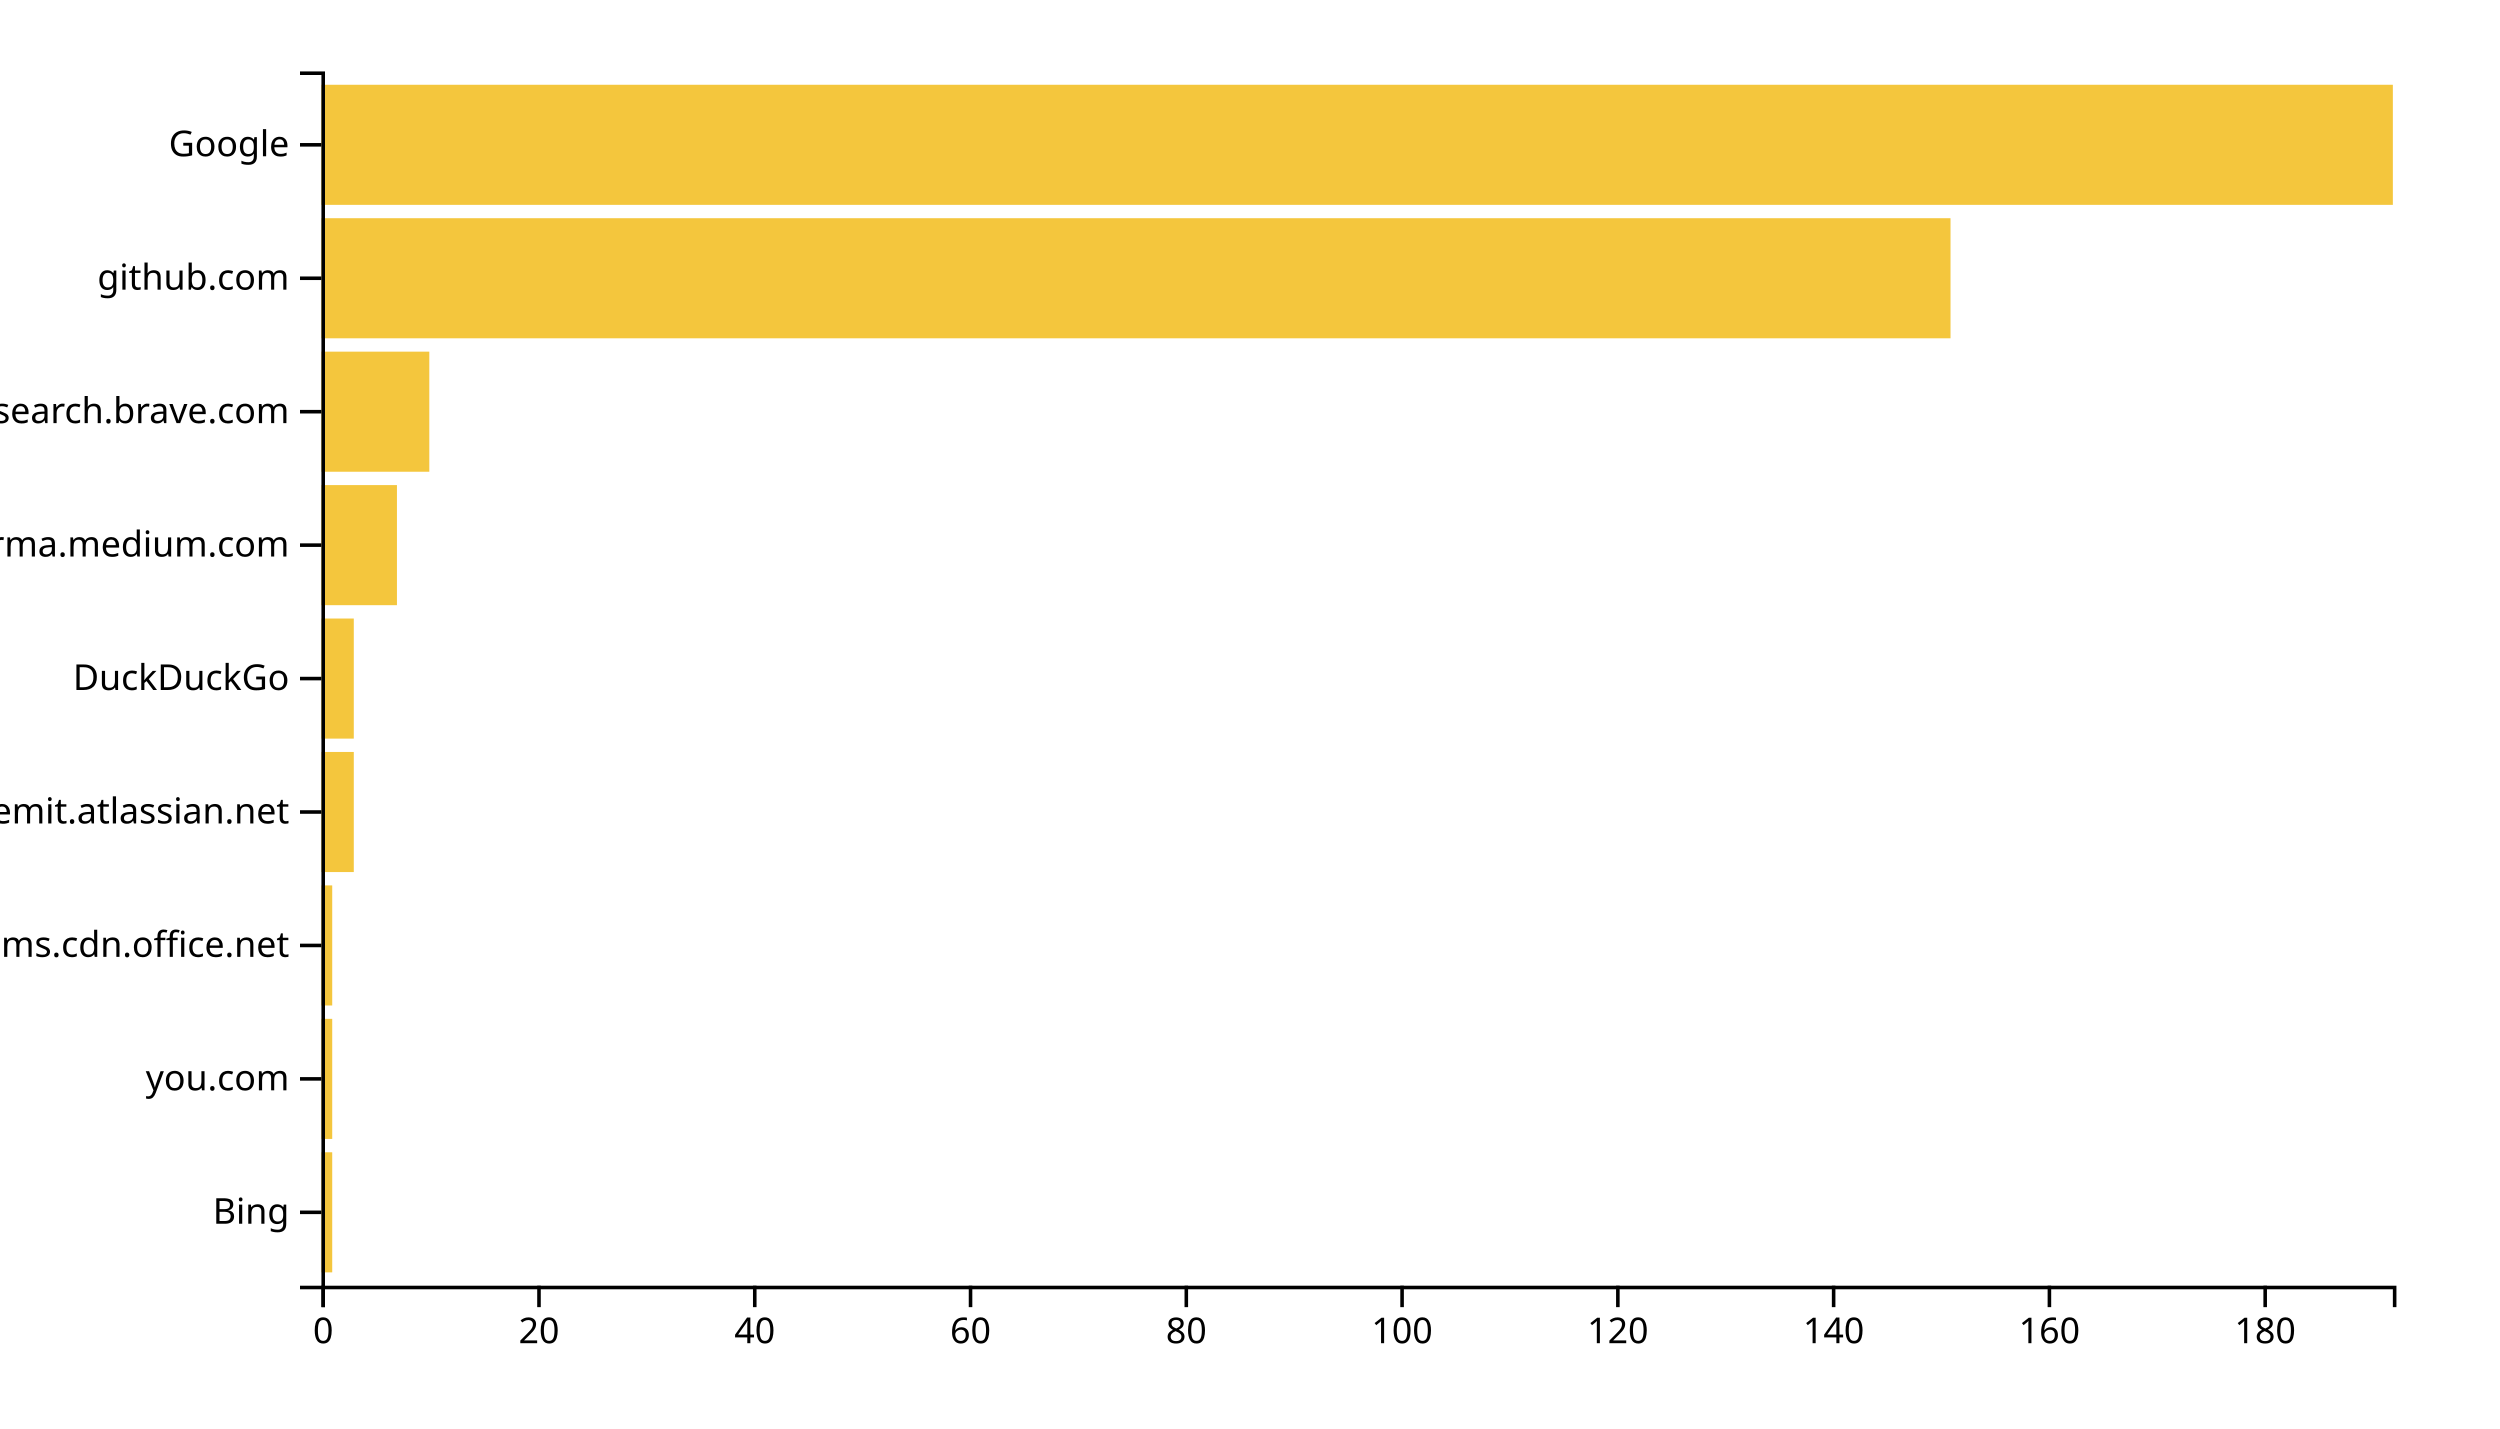
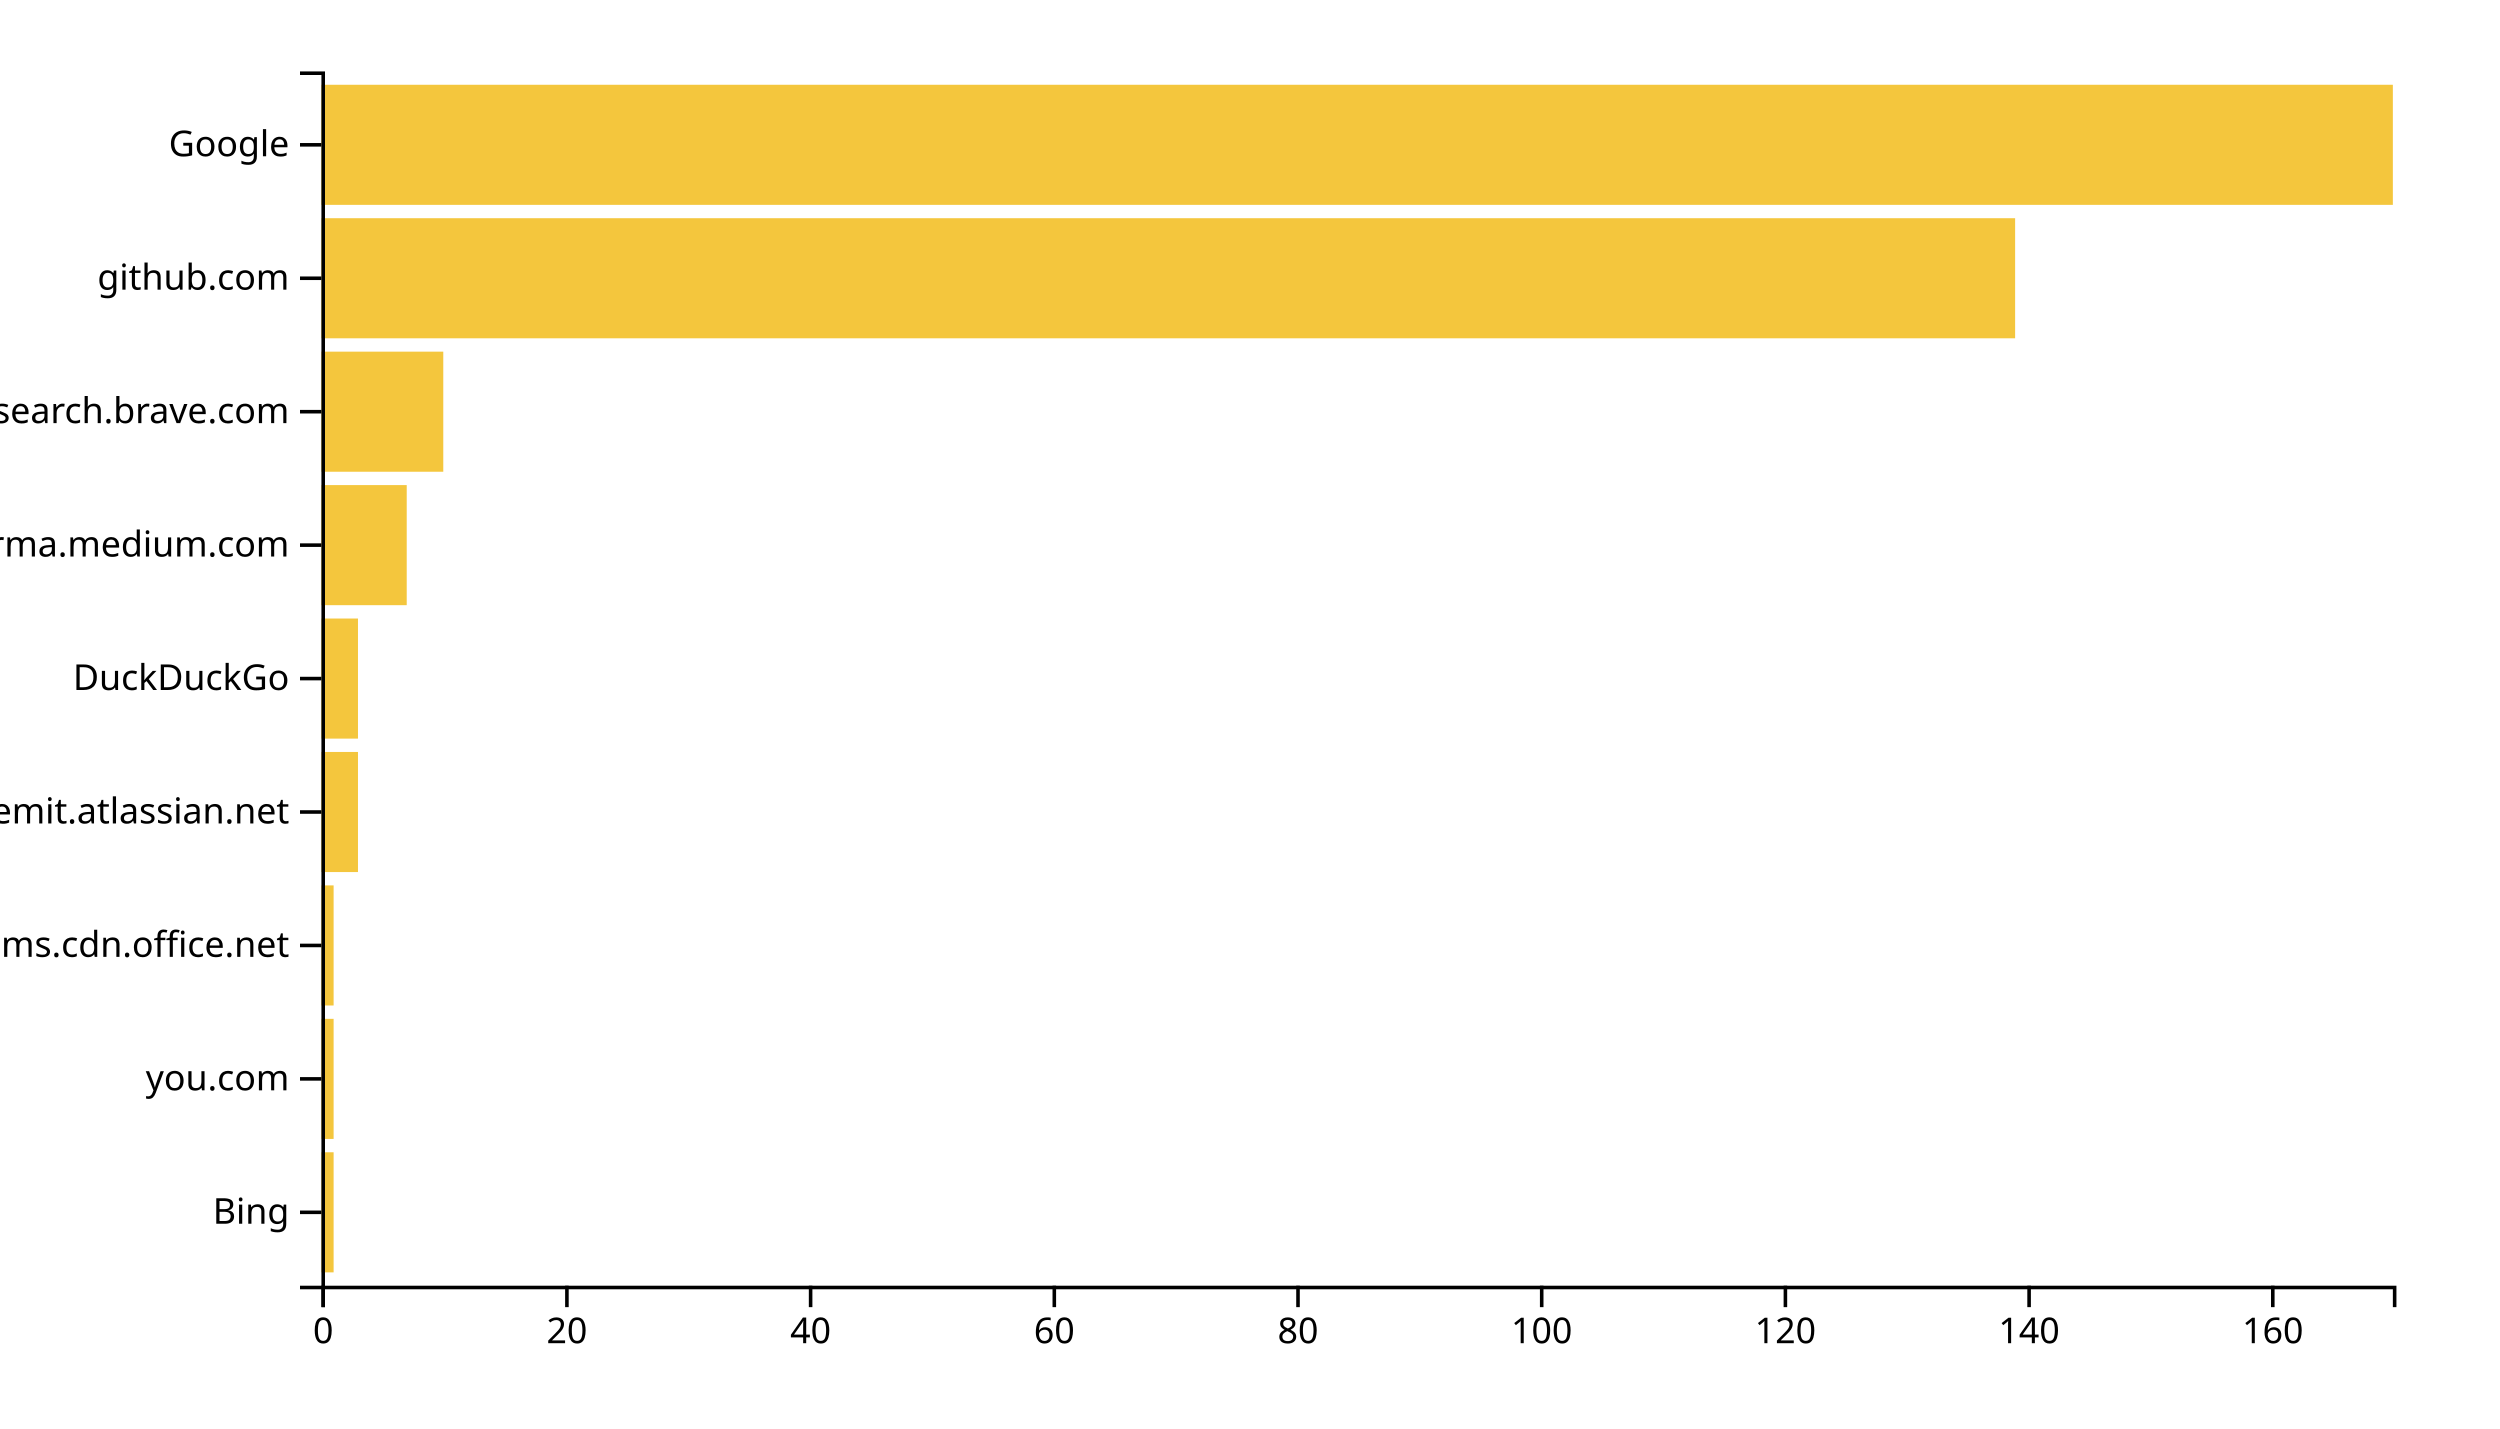
<svg xmlns="http://www.w3.org/2000/svg" width="700" height="400">
  <g transform="translate(90,20)">
-     <rect class="bar" width="3.021" y="302.637" height="33.626" style="fill: #f4c63d; text-anchor: end;" />
-     <rect class="bar" width="3.021" y="265.275" height="33.626" style="fill: #f4c63d; text-anchor: end;" />
-     <rect class="bar" width="3.021" y="227.912" height="33.626" style="fill: #f4c63d; text-anchor: end;" />
-     <rect class="bar" width="9.062" y="190.549" height="33.626" style="fill: #f4c63d; text-anchor: end;" />
-     <rect class="bar" width="9.062" y="153.187" height="33.626" style="fill: #f4c63d; text-anchor: end;" />
-     <rect class="bar" width="21.146" y="115.824" height="33.626" style="fill: #f4c63d; text-anchor: end;" />
-     <rect class="bar" width="30.208" y="78.462" height="33.626" style="fill: #f4c63d; text-anchor: end;" />
-     <rect class="bar" width="456.146" y="41.099" height="33.626" style="fill: #f4c63d; text-anchor: end;" />
+     <rect class="bar" width="3.412" y="302.637" height="33.626" style="fill: #f4c63d; text-anchor: end;" />
+     <rect class="bar" width="3.412" y="265.275" height="33.626" style="fill: #f4c63d; text-anchor: end;" />
+     <rect class="bar" width="3.412" y="227.912" height="33.626" style="fill: #f4c63d; text-anchor: end;" />
+     <rect class="bar" width="10.235" y="190.549" height="33.626" style="fill: #f4c63d; text-anchor: end;" />
+     <rect class="bar" width="10.235" y="153.187" height="33.626" style="fill: #f4c63d; text-anchor: end;" />
+     <rect class="bar" width="23.882" y="115.824" height="33.626" style="fill: #f4c63d; text-anchor: end;" />
+     <rect class="bar" width="34.118" y="78.462" height="33.626" style="fill: #f4c63d; text-anchor: end;" />
+     <rect class="bar" width="474.235" y="41.099" height="33.626" style="fill: #f4c63d; text-anchor: end;" />
    <rect class="bar" width="580" y="3.736" height="33.626" style="fill: #f4c63d; text-anchor: end;" />
    <g transform="translate(0,340)" fill="none" font-size="10" font-family="sans-serif" text-anchor="middle">
      <path class="domain" stroke="currentColor" d="M0.5,6V0.5H580.5V6" />
      <g class="tick" opacity="1" transform="translate(0.5,0)">
        <line stroke="currentColor" y2="6" />
        <text fill="currentColor" y="9" dy="0.71em">0</text>
      </g>
-       <g class="tick" opacity="1" transform="translate(60.91667,0)">
+       <g class="tick" opacity="1" transform="translate(68.73529,0)">
        <line stroke="currentColor" y2="6" />
        <text fill="currentColor" y="9" dy="0.71em">20</text>
      </g>
-       <g class="tick" opacity="1" transform="translate(121.3333,0)">
+       <g class="tick" opacity="1" transform="translate(136.9706,0)">
        <line stroke="currentColor" y2="6" />
        <text fill="currentColor" y="9" dy="0.71em">40</text>
      </g>
-       <g class="tick" opacity="1" transform="translate(181.75,0)">
+       <g class="tick" opacity="1" transform="translate(205.2059,0)">
        <line stroke="currentColor" y2="6" />
        <text fill="currentColor" y="9" dy="0.71em">60</text>
      </g>
-       <g class="tick" opacity="1" transform="translate(242.1667,0)">
+       <g class="tick" opacity="1" transform="translate(273.4412,0)">
        <line stroke="currentColor" y2="6" />
        <text fill="currentColor" y="9" dy="0.71em">80</text>
      </g>
-       <g class="tick" opacity="1" transform="translate(302.5833,0)">
+       <g class="tick" opacity="1" transform="translate(341.6765,0)">
        <line stroke="currentColor" y2="6" />
        <text fill="currentColor" y="9" dy="0.71em">100</text>
      </g>
-       <g class="tick" opacity="1" transform="translate(363,0)">
+       <g class="tick" opacity="1" transform="translate(409.9118,0)">
        <line stroke="currentColor" y2="6" />
        <text fill="currentColor" y="9" dy="0.71em">120</text>
      </g>
-       <g class="tick" opacity="1" transform="translate(423.4167,0)">
+       <g class="tick" opacity="1" transform="translate(478.1471,0)">
        <line stroke="currentColor" y2="6" />
        <text fill="currentColor" y="9" dy="0.71em">140</text>
      </g>
-       <g class="tick" opacity="1" transform="translate(483.8333,0)">
+       <g class="tick" opacity="1" transform="translate(546.3824,0)">
        <line stroke="currentColor" y2="6" />
        <text fill="currentColor" y="9" dy="0.71em">160</text>
-       </g>
-       <g class="tick" opacity="1" transform="translate(544.25,0)">
-         <line stroke="currentColor" y2="6" />
-         <text fill="currentColor" y="9" dy="0.71em">180</text>
      </g>
    </g>
    <g fill="none" font-size="10" font-family="sans-serif" text-anchor="end">
      <path class="domain" stroke="currentColor" d="M-6,340.5H0.5V0.5H-6" />
      <g class="tick" opacity="1" transform="translate(0,319.4505)">
        <line stroke="currentColor" x2="-6" />
        <text fill="currentColor" x="-9" dy="0.32em">Bing</text>
      </g>
      <g class="tick" opacity="1" transform="translate(0,282.0879)">
        <line stroke="currentColor" x2="-6" />
        <text fill="currentColor" x="-9" dy="0.32em">you.com</text>
      </g>
      <g class="tick" opacity="1" transform="translate(0,244.7253)">
        <line stroke="currentColor" x2="-6" />
        <text fill="currentColor" x="-9" dy="0.32em">statics.teams.cdn.office.net</text>
      </g>
      <g class="tick" opacity="1" transform="translate(0,207.3626)">
        <line stroke="currentColor" x2="-6" />
        <text fill="currentColor" x="-9" dy="0.32em">worldremit.atlassian.net</text>
      </g>
      <g class="tick" opacity="1" transform="translate(0,170)">
        <line stroke="currentColor" x2="-6" />
        <text fill="currentColor" x="-9" dy="0.32em">DuckDuckGo</text>
      </g>
      <g class="tick" opacity="1" transform="translate(0,132.6374)">
        <line stroke="currentColor" x2="-6" />
        <text fill="currentColor" x="-9" dy="0.32em">xgirma.medium.com</text>
      </g>
      <g class="tick" opacity="1" transform="translate(0,95.27473)">
        <line stroke="currentColor" x2="-6" />
        <text fill="currentColor" x="-9" dy="0.32em">search.brave.com</text>
      </g>
      <g class="tick" opacity="1" transform="translate(0,57.91209)">
        <line stroke="currentColor" x2="-6" />
        <text fill="currentColor" x="-9" dy="0.32em">github.com</text>
      </g>
      <g class="tick" opacity="1" transform="translate(0,20.54945)">
        <line stroke="currentColor" x2="-6" />
        <text fill="currentColor" x="-9" dy="0.32em">Google</text>
      </g>
    </g>
  </g>
</svg>
